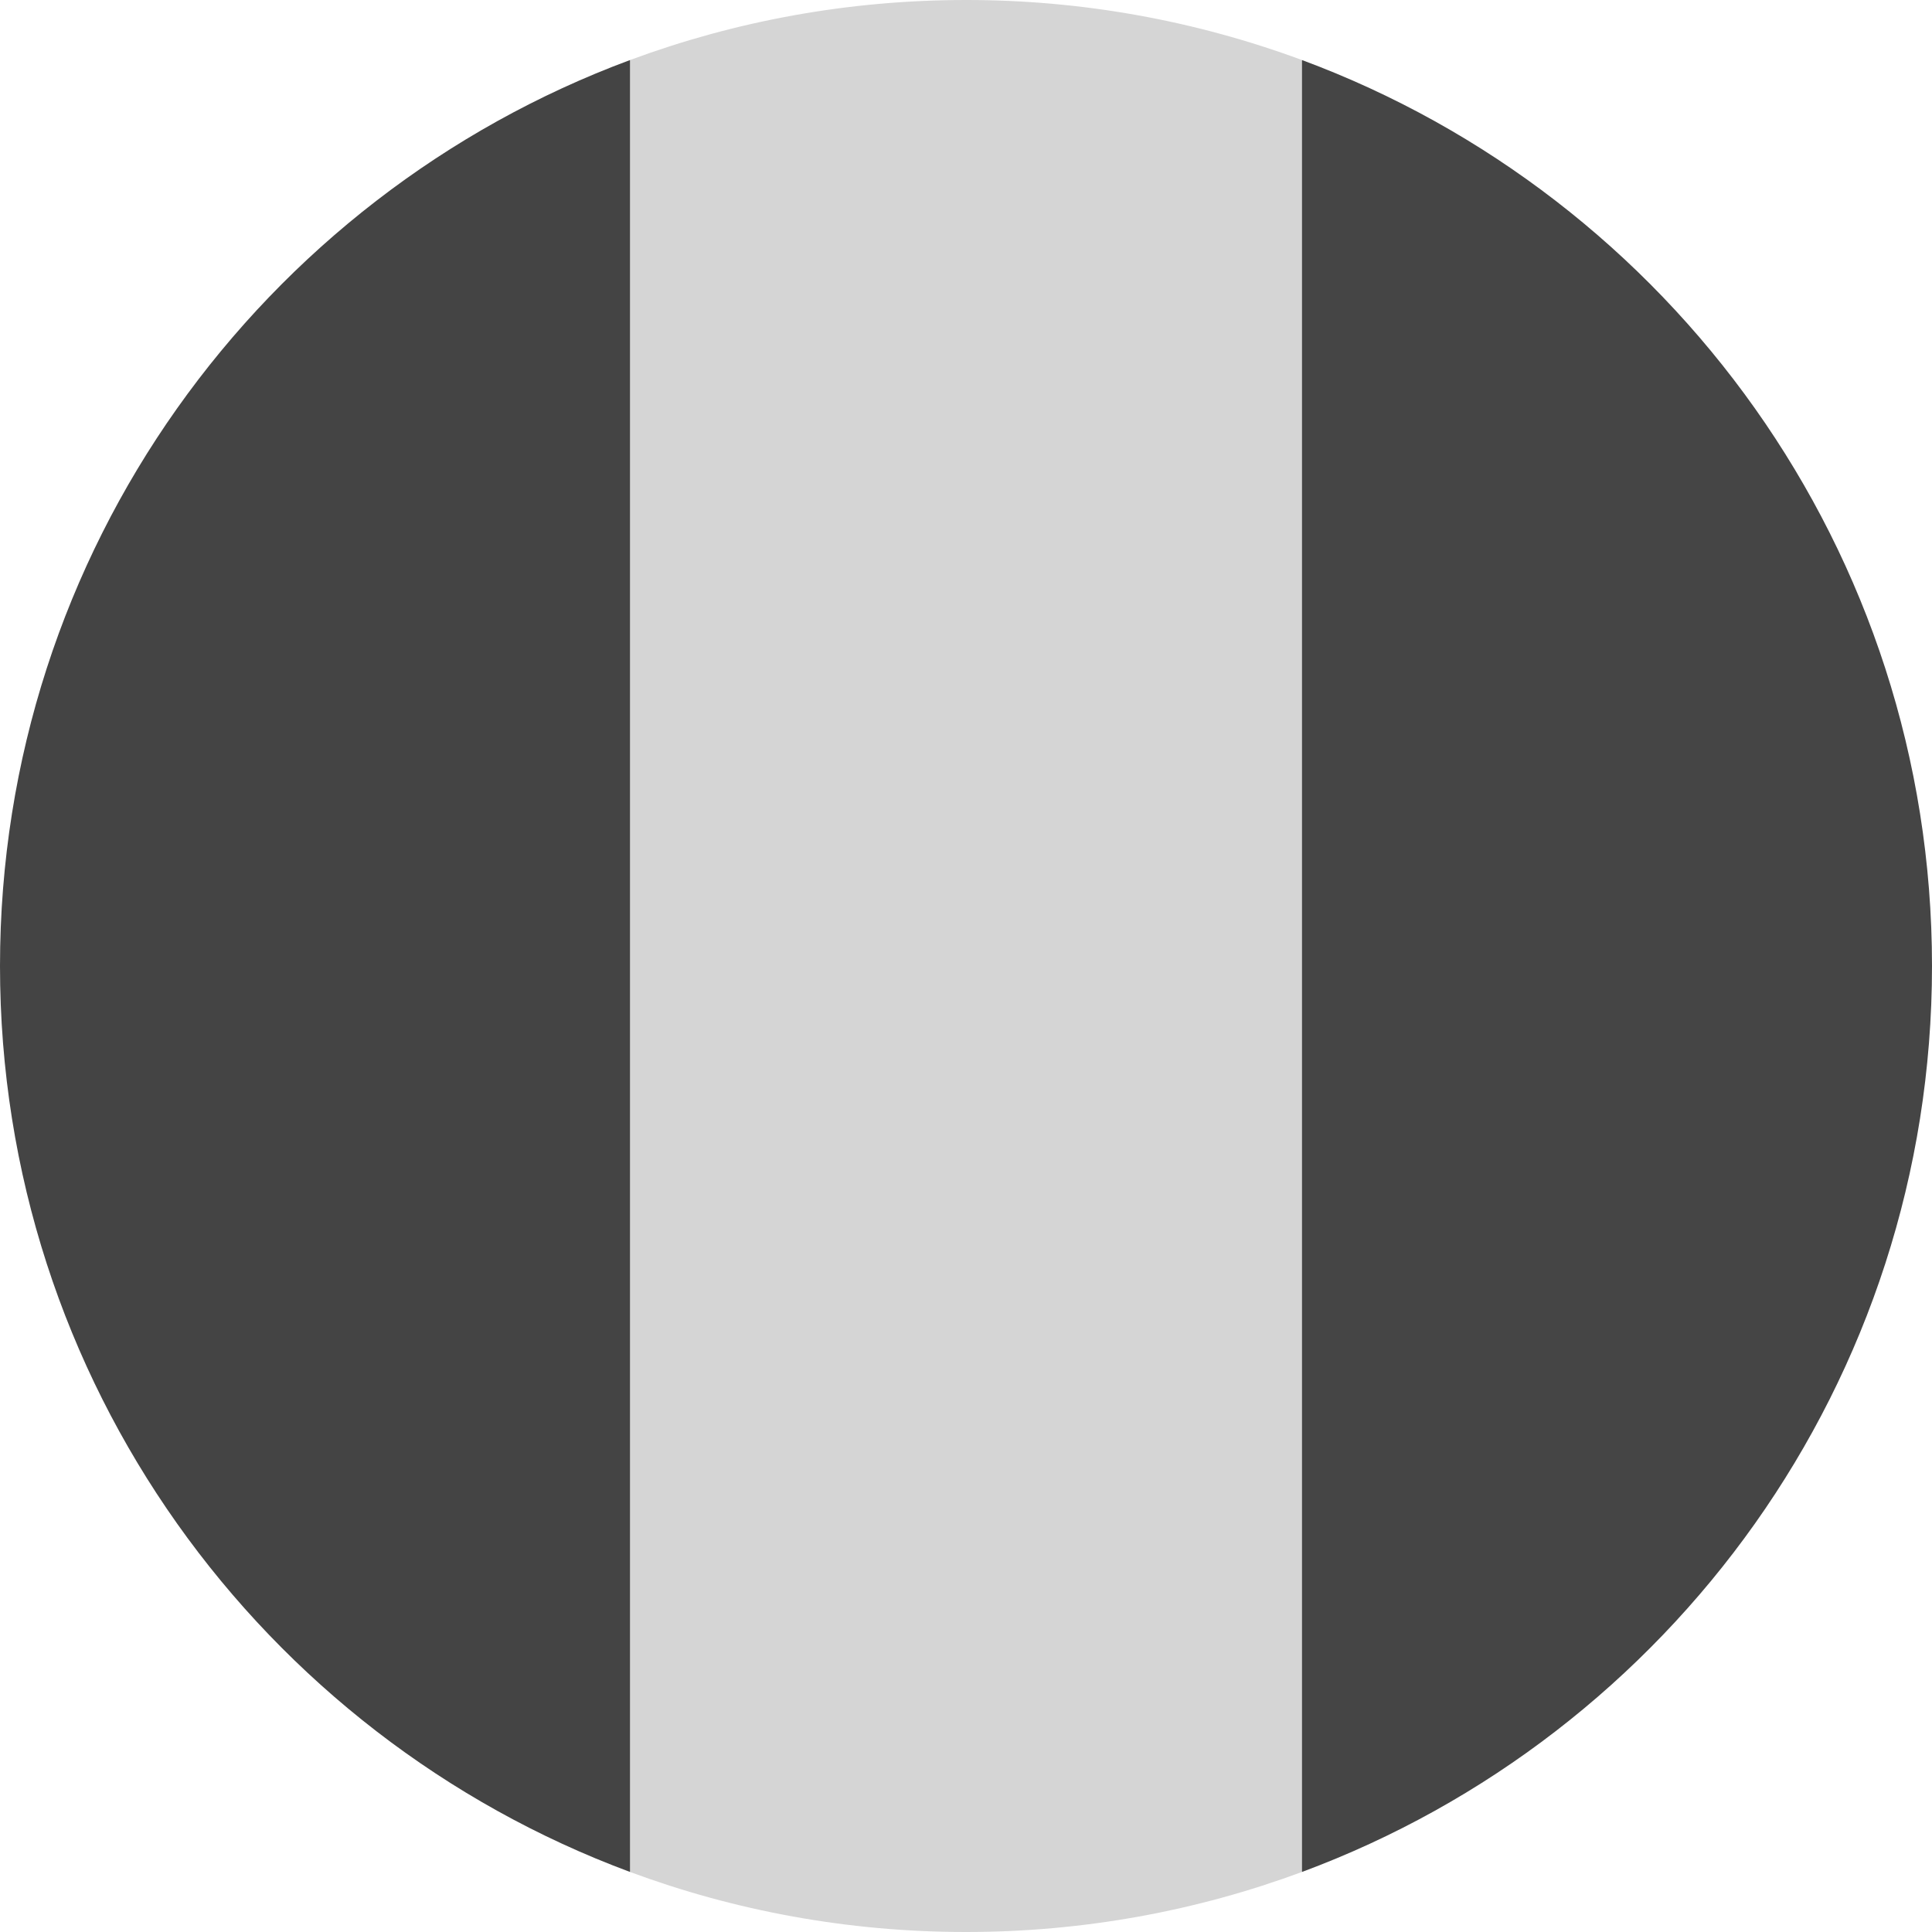
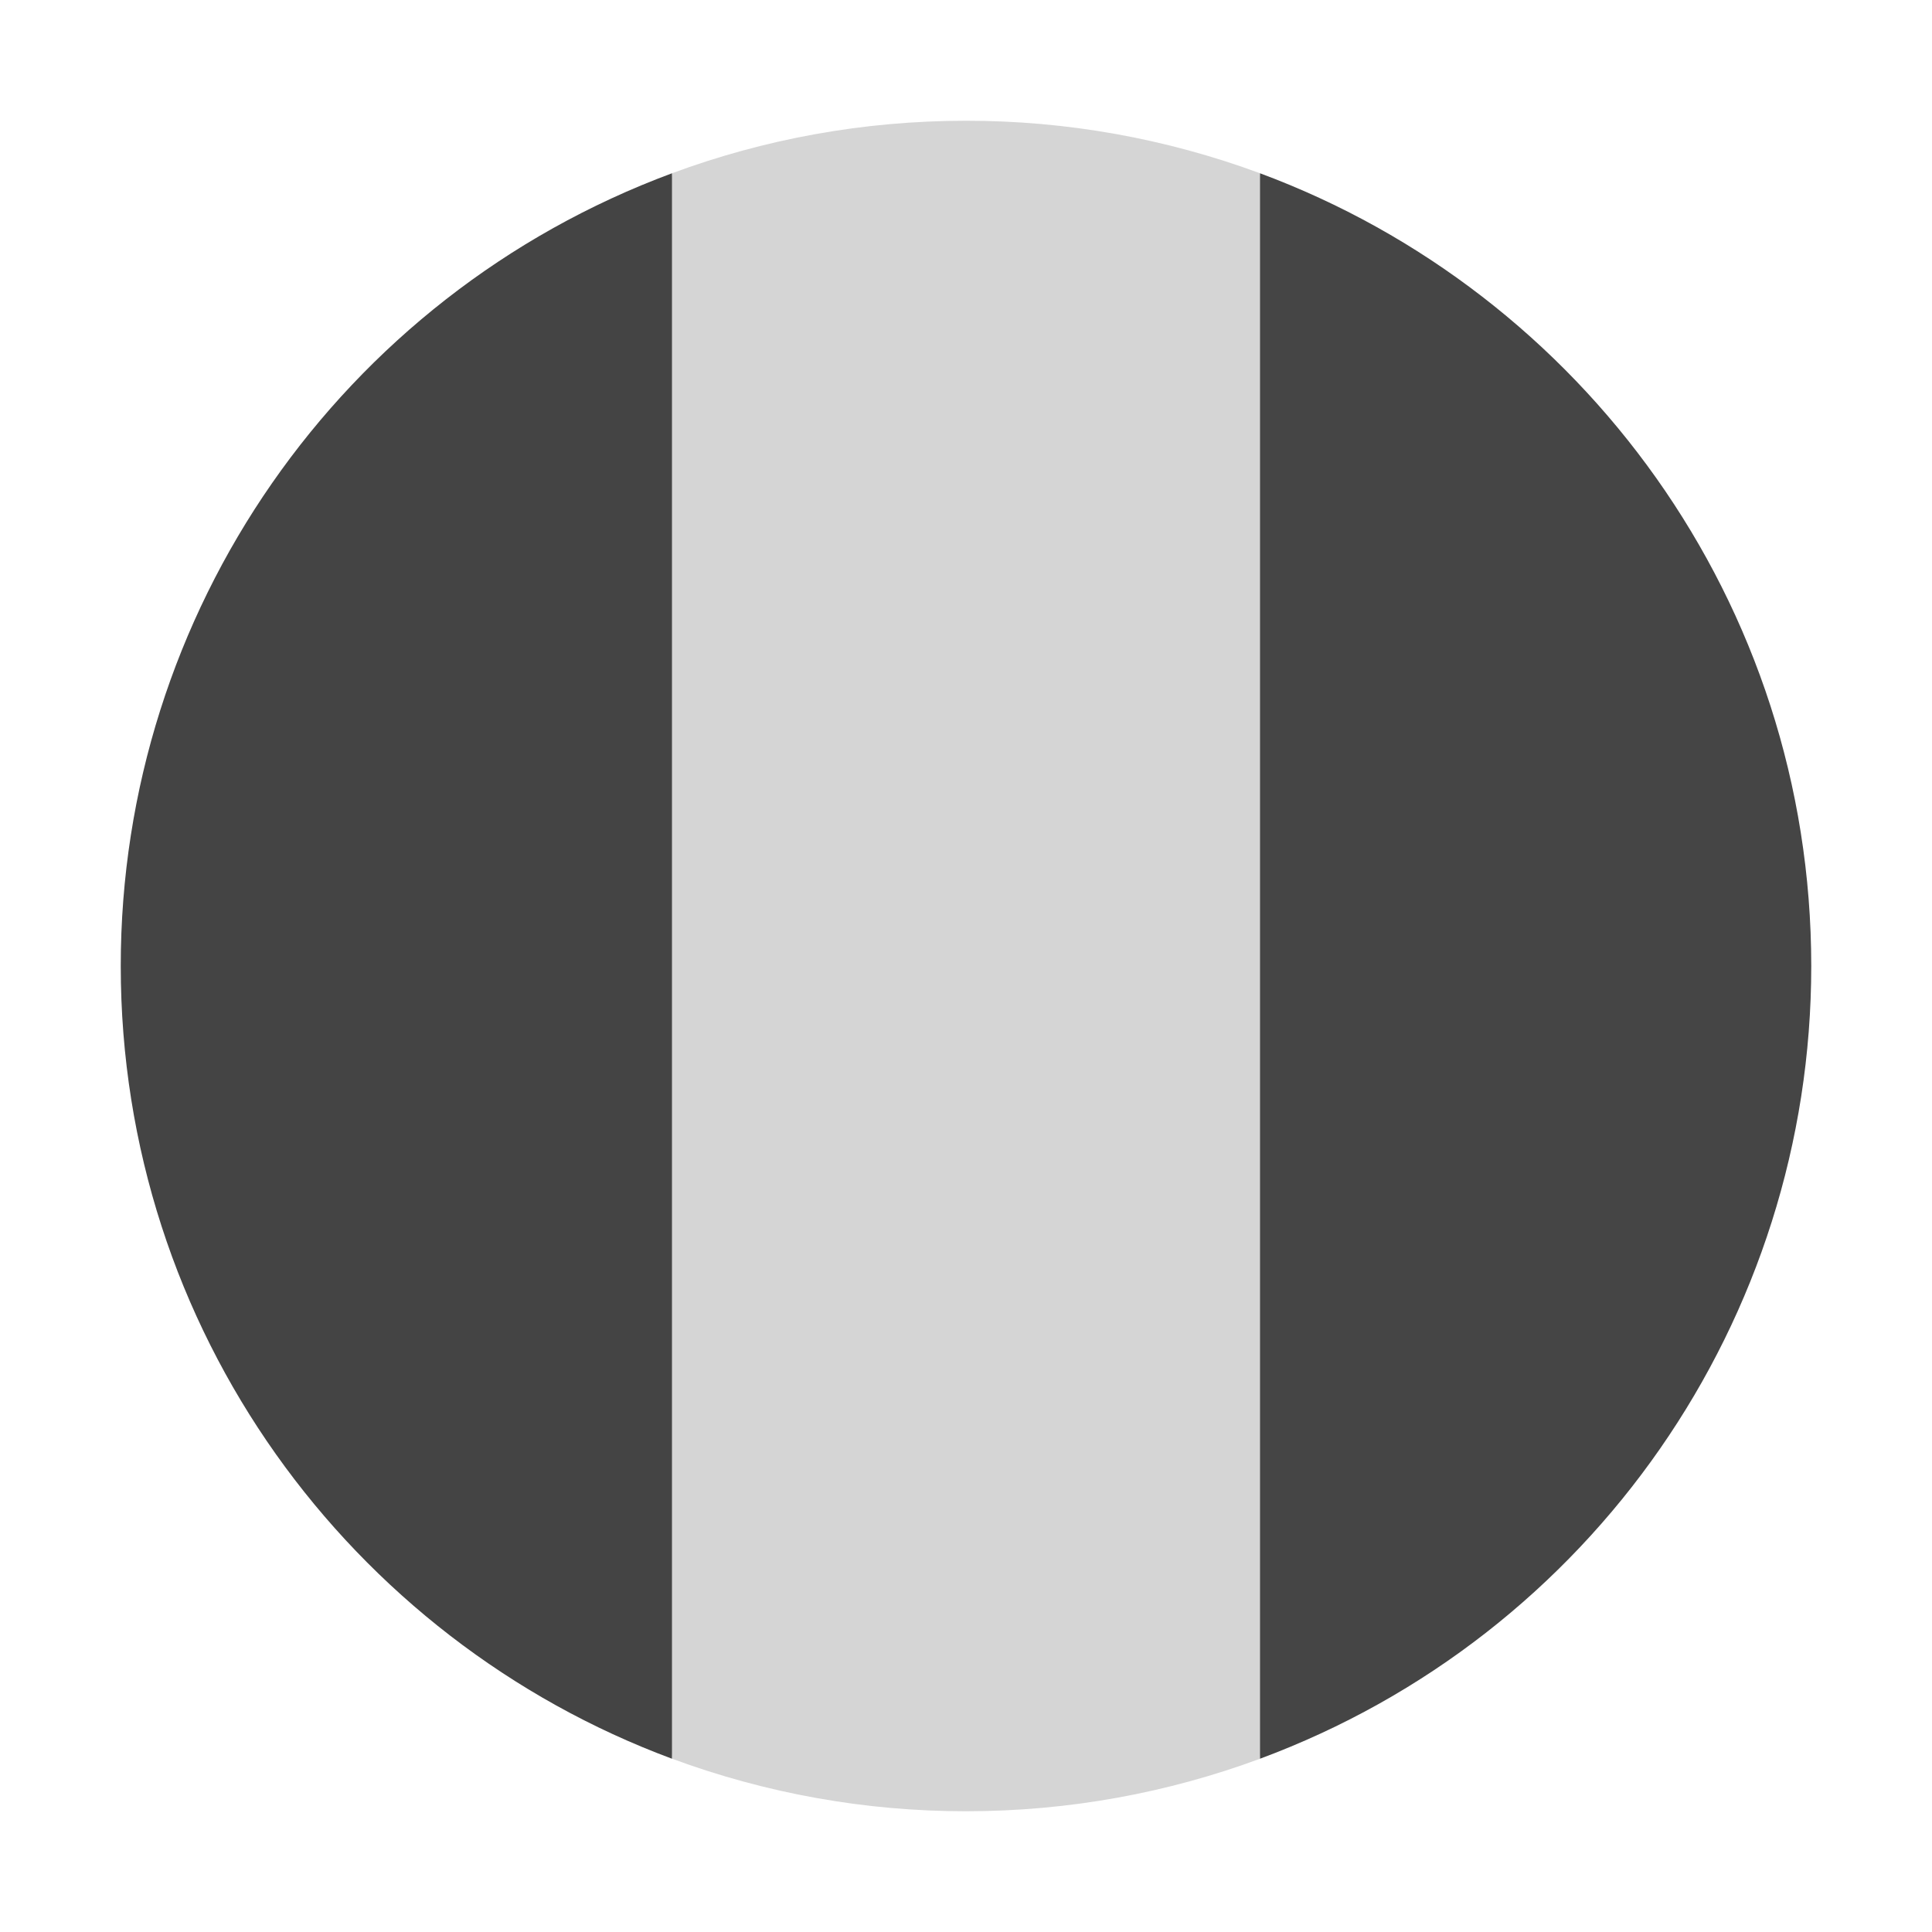
- <svg xmlns="http://www.w3.org/2000/svg" width="24" height="24" fill="none" viewBox="0 0 24 24">
-   <path fill="#d5d5d5" d="M16.174.746A12 12 0 0 0 12 0c-1.468 0-2.874.264-4.174.746L6.782 12l1.044 11.254c1.3.482 2.706.746 4.174.746 1.467 0 2.874-.264 4.174-.746L17.217 12z" />
-   <path fill="#454545" d="M24 12c0-5.16-3.256-9.558-7.826-11.254v22.508C20.744 21.558 24 17.16 24 12" />
-   <path fill="#444" d="M0 12c0 5.16 3.257 9.558 7.826 11.254V.746C3.256 2.442 0 6.84 0 12" />
+ <svg xmlns="http://www.w3.org/2000/svg" width="16" height="16" fill="none" viewBox="0 0 16 16">
+   <path fill="#d5d5d5" d="M10.435 1.435A7 7 0 0 0 8 1c-.856 0-1.677.154-2.435.435L4.956 8l.61 6.565A7 7 0 0 0 8 15c.856 0 1.676-.154 2.435-.435L11.043 8z" />
+   <path fill="#454545" d="M15 8c0-3.01-1.9-5.576-4.565-6.565v13.13A7 7 0 0 0 15 8" />
+   <path fill="#444" d="M1 8c0 3.01 1.9 5.576 4.565 6.565V1.435A7 7 0 0 0 1 8" />
</svg>
